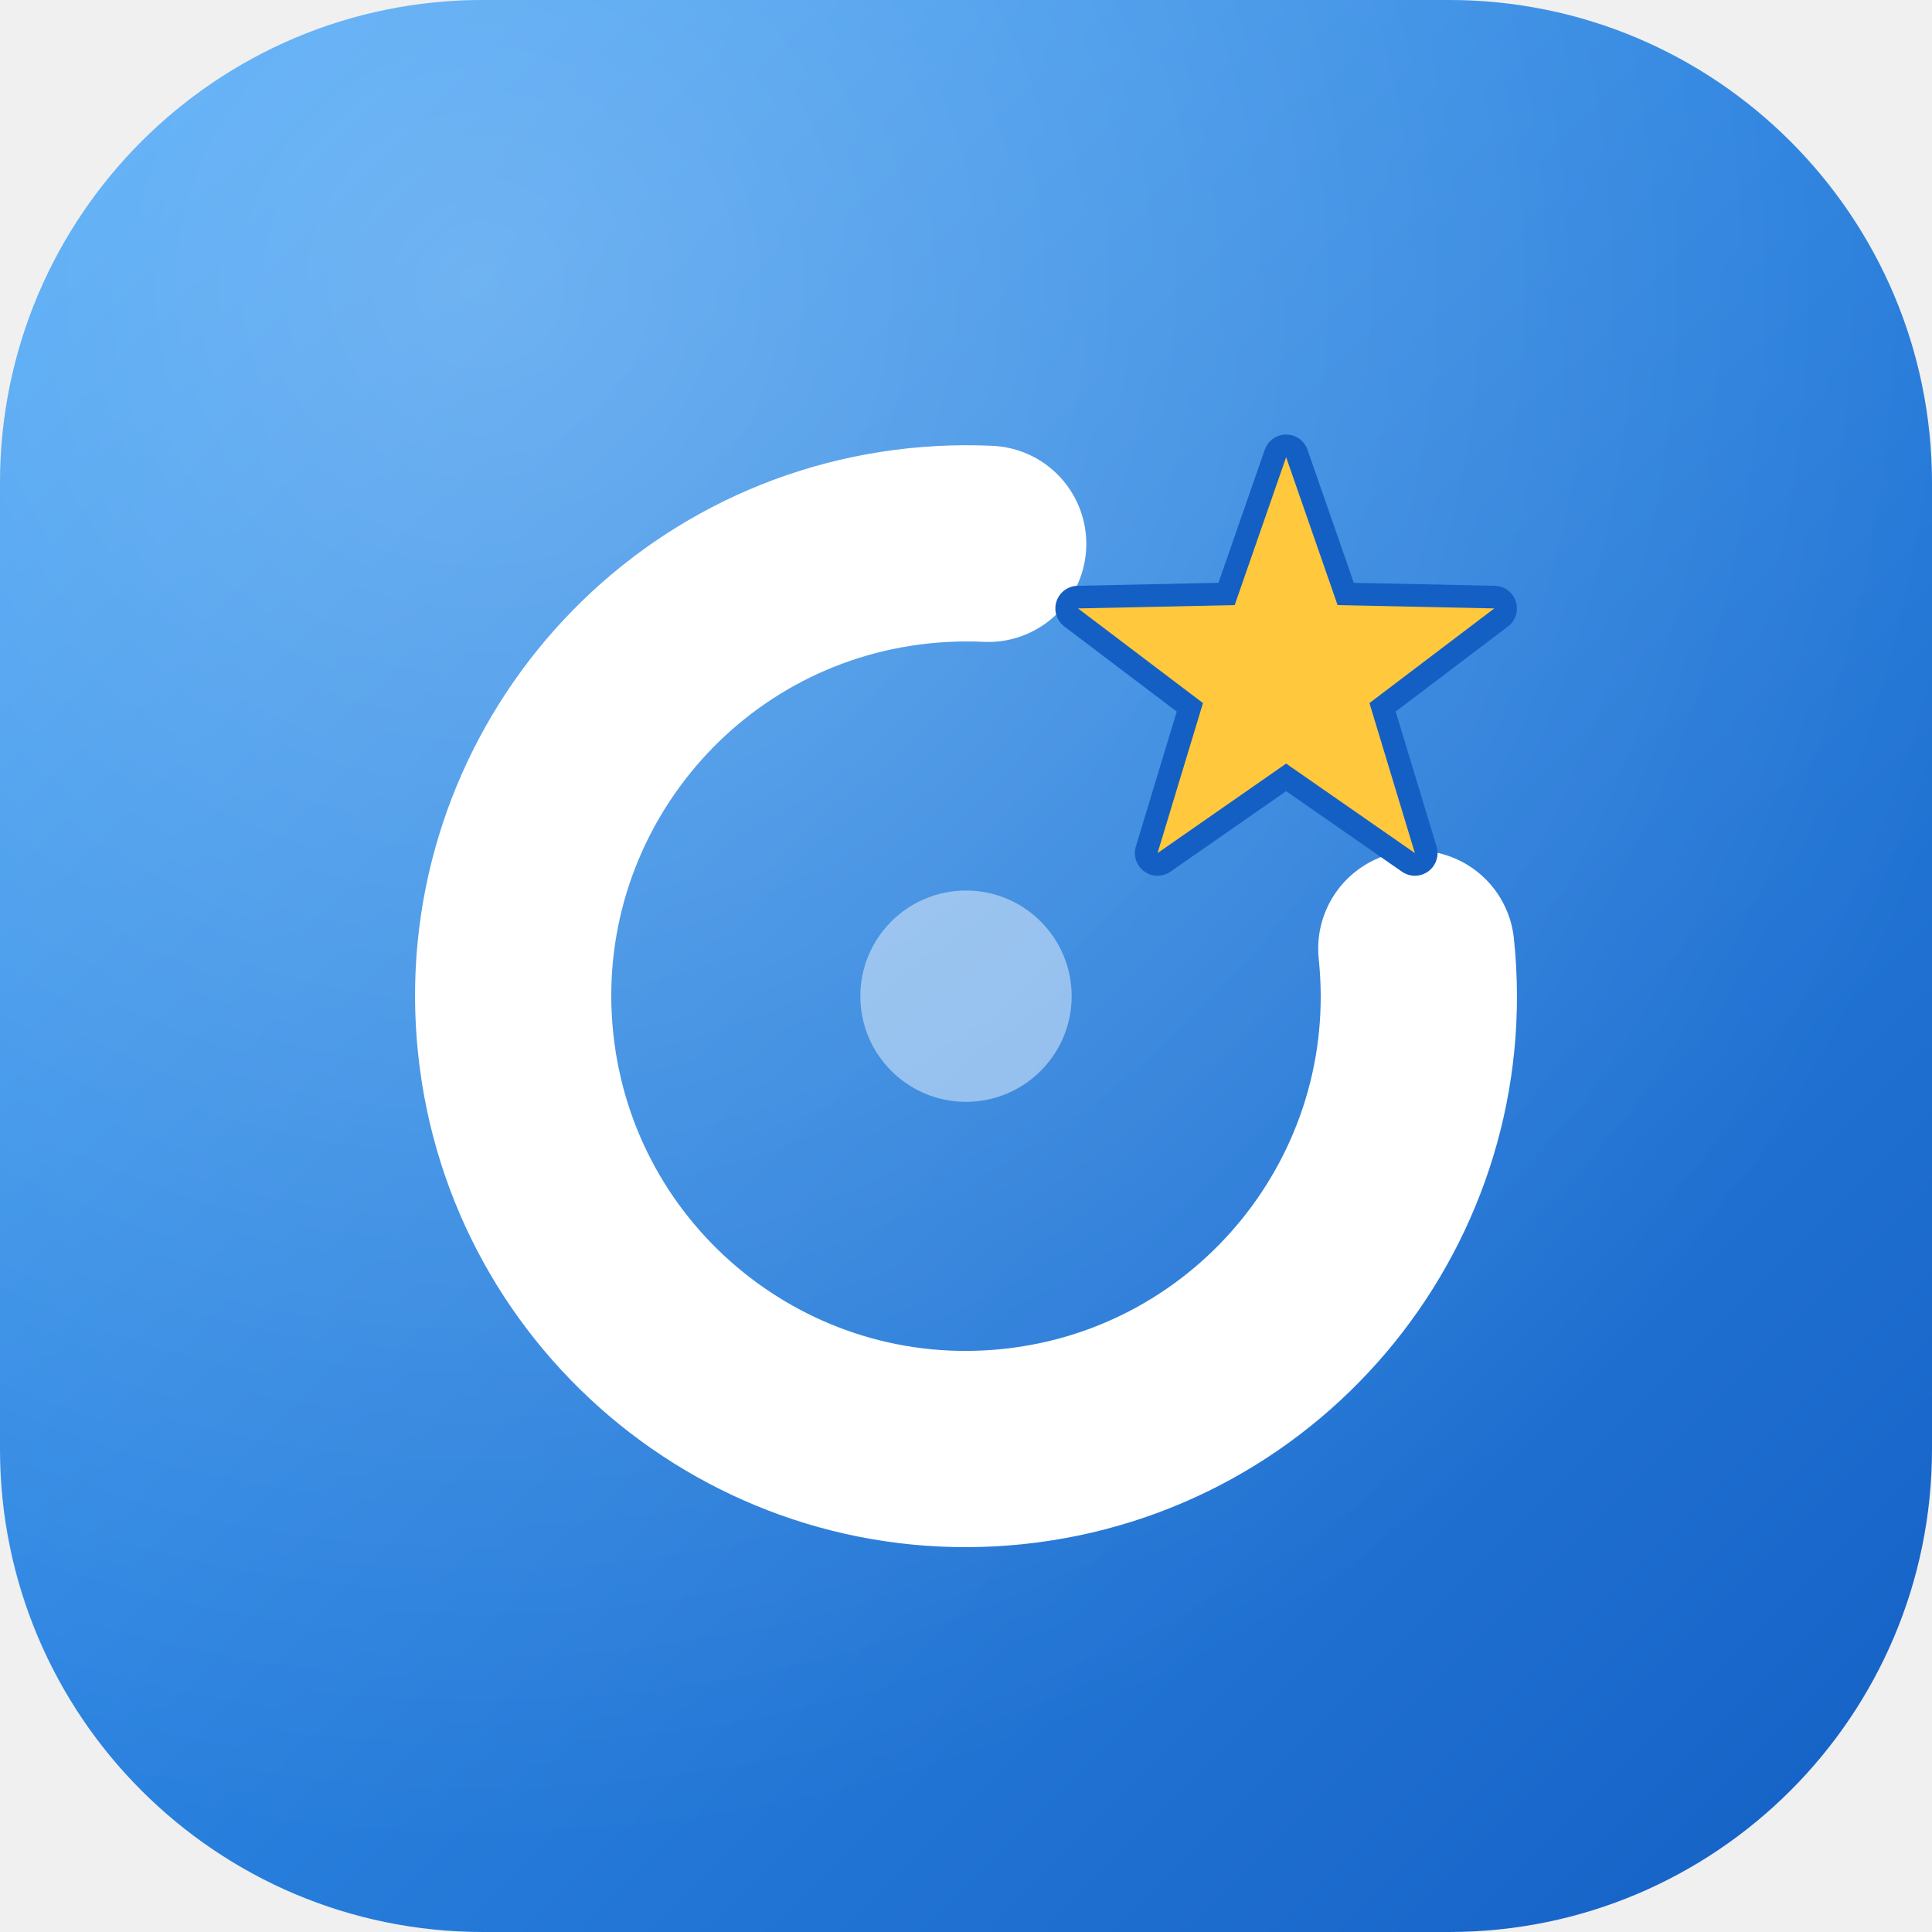
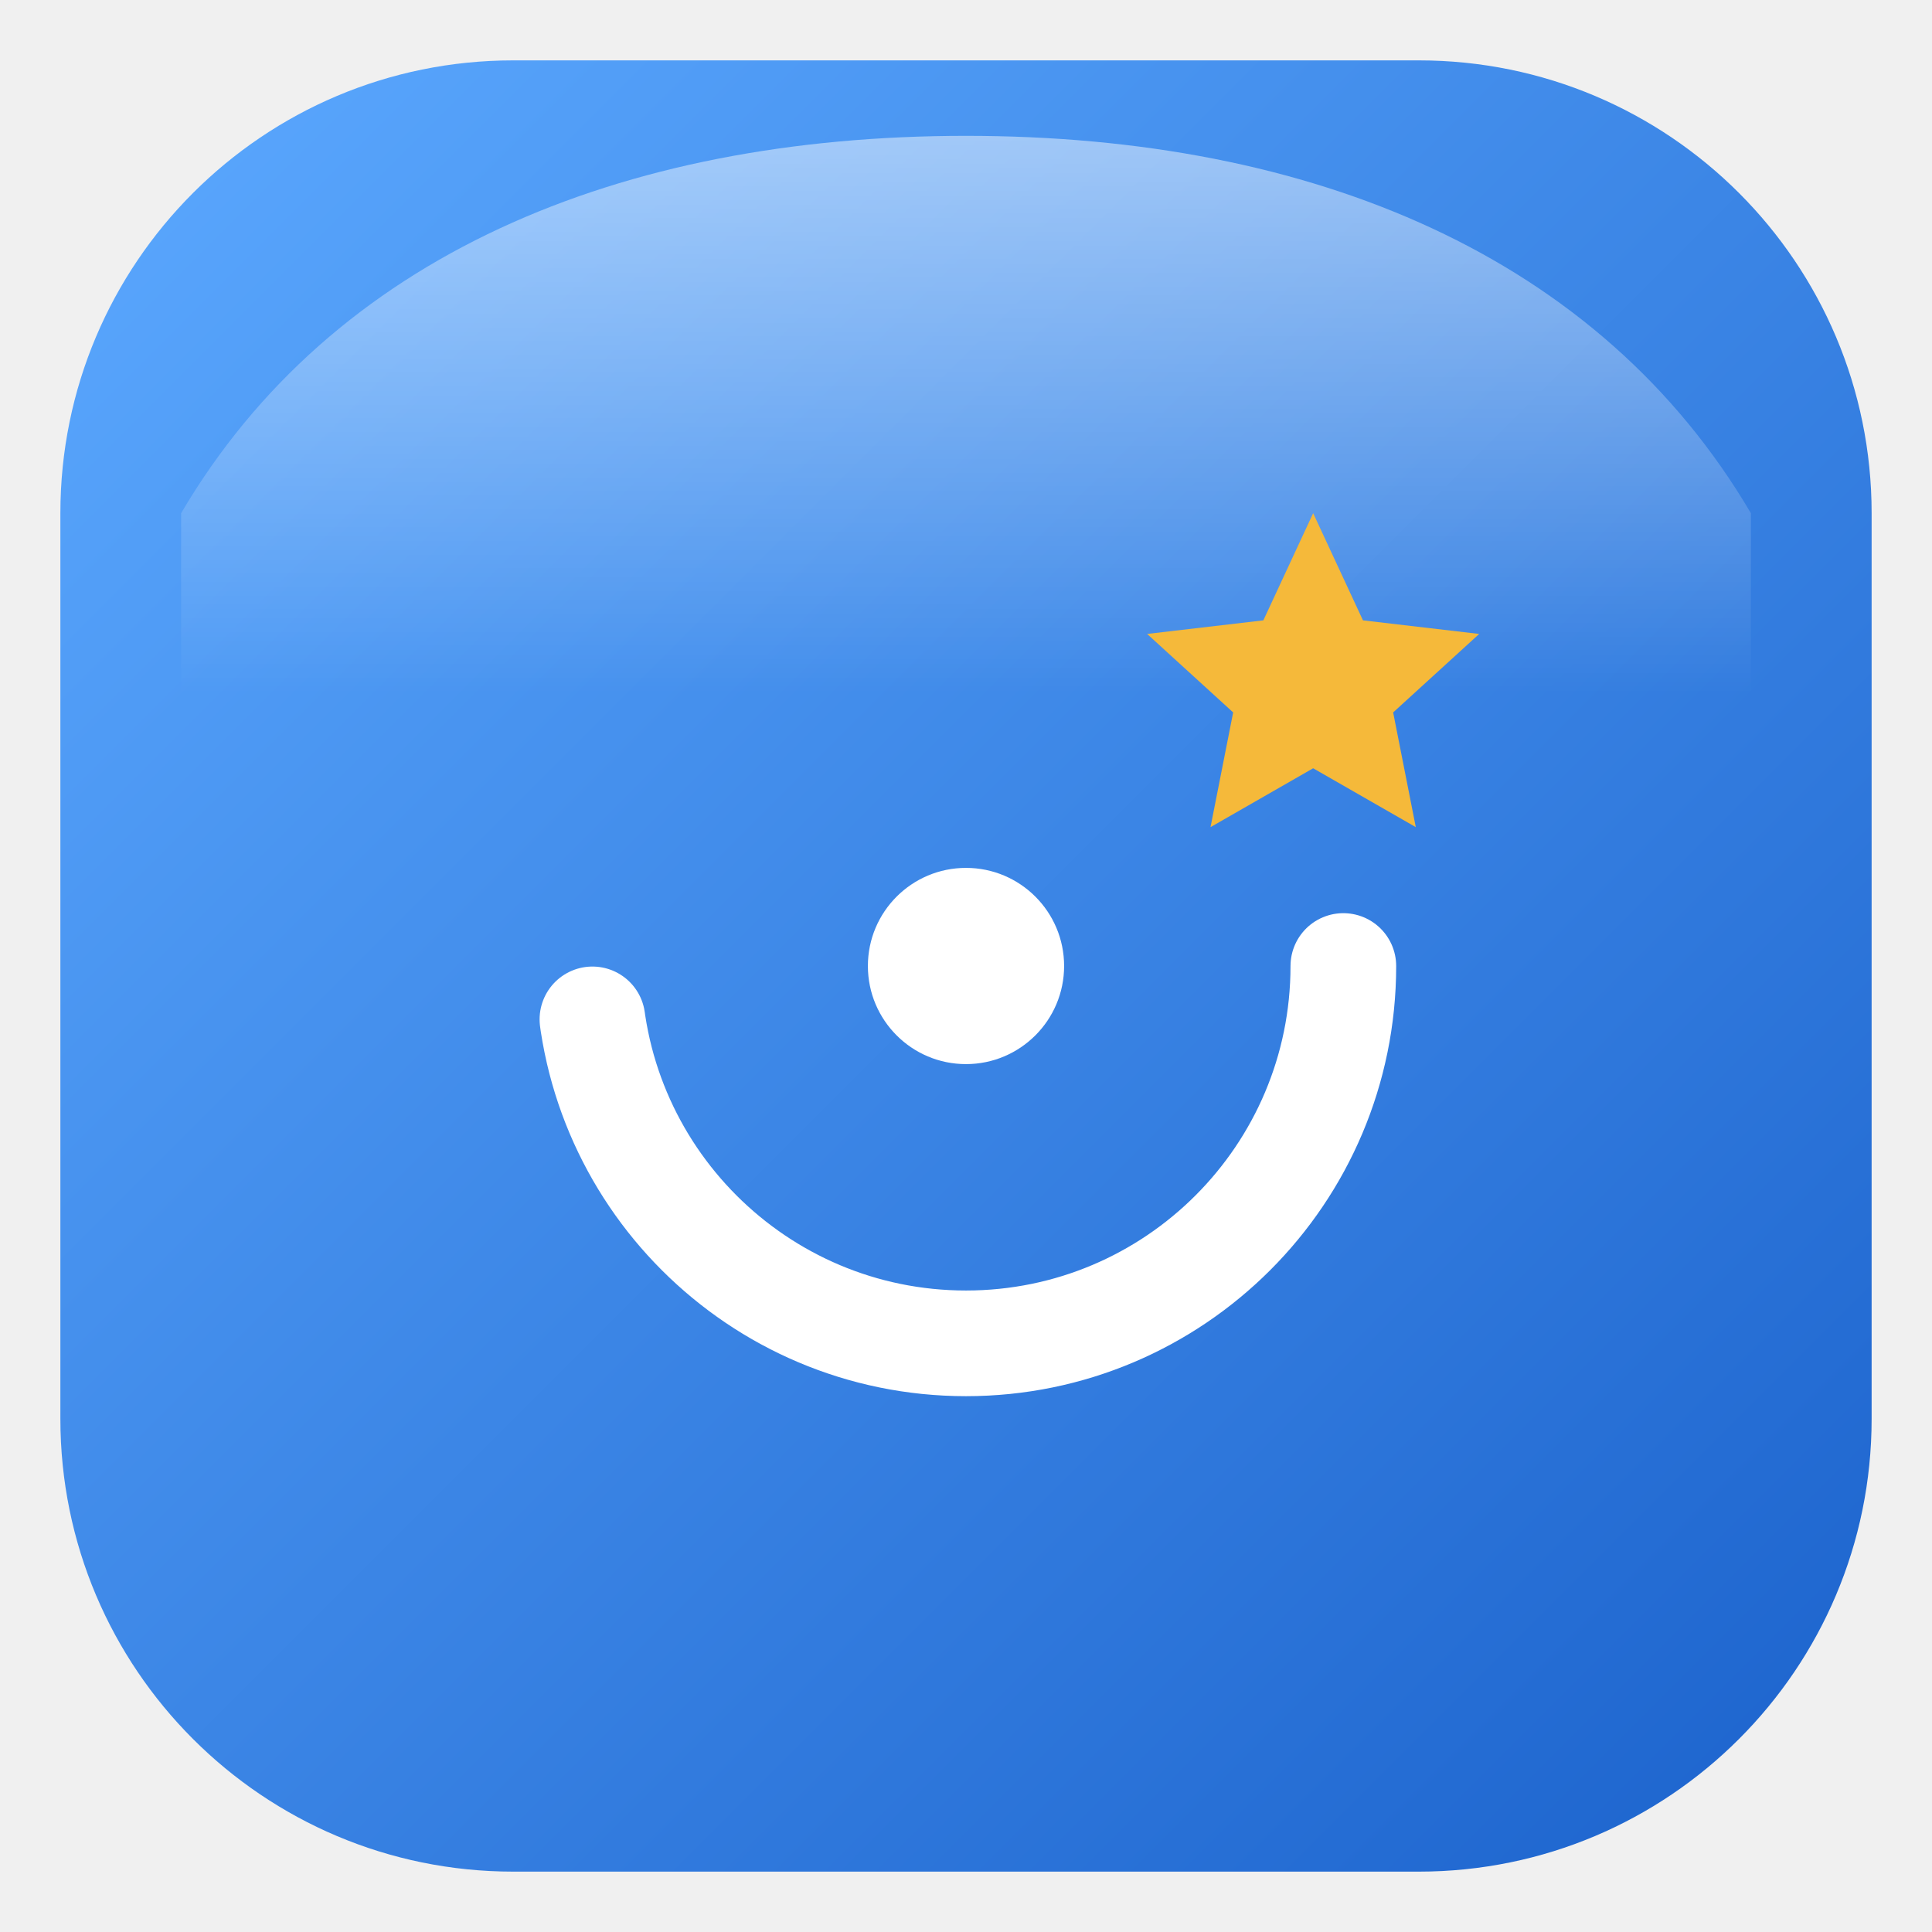
<svg xmlns="http://www.w3.org/2000/svg" viewBox="0 0 128 128" role="img" aria-label="OmniHQ">
  <defs>
-     <linearGradient id="ga" x1="0" y1="0" x2="1" y2="1">
-       <stop offset="0" stop-color="#3FA2F7" />
-       <stop offset="1" stop-color="#145FC4" />
+     <linearGradient id="omniGrad" x1="0" y1="0" x2="1" y2="1">
+       <stop offset="0" stop-color="#5CA9FF" />
+       <stop offset="1" stop-color="#1B62CC" />
    </linearGradient>
-     <radialGradient id="ha" cx=".25" cy=".15" r=".8">
-       <stop offset="0" stop-color="#fff" stop-opacity=".28" />
+     <linearGradient id="omniShine" x1="0" y1="0" x2="0" y2="1">
+       <stop offset="0" stop-color="#fff" stop-opacity=".48" />
      <stop offset="1" stop-color="#fff" stop-opacity="0" />
-     </radialGradient>
+     </linearGradient>
  </defs>
-   <rect width="128" height="128" rx="32" fill="url(#ga)" />
-   <rect width="128" height="128" rx="32" fill="url(#ha)" />
-   <circle cx="64" cy="66" r="30" fill="none" stroke="#fff" stroke-width="13" stroke-linecap="round" stroke-dasharray="146 42.5" transform="rotate(-6 64 66)" />
-   <circle cx="64" cy="66" r="7" fill="#fff" fill-opacity=".45" />
-   <polygon points="85.21,30.29 88.62,40.09 99.00,40.31 90.73,46.58 93.74,56.52 85.21,50.59 76.69,56.52 79.70,46.58 71.42,40.31 81.80,40.09" fill="#FFC83D" stroke="#145FC4" stroke-width="3" stroke-linejoin="round" paint-order="stroke" />
+   <rect x="4" y="4" width="120" height="120" rx="30" fill="url(#omniGrad)" />
+   <path d="M12 34C22 17 41 9 64 9s42 8 52 25v12H12z" fill="url(#omniShine)" />
+   <circle cx="64" cy="64" r="25" pathLength="100" fill="none" stroke="#fff" stroke-width="7" stroke-linecap="round" stroke-dasharray="75 100" />
+   <circle cx="64" cy="64" r="6.5" fill="#fff" />
+   <path d="m87 34 3.3 7.1 7.7.9-5.7 5.2 1.5 7.6-6.8-3.9-6.8 3.9 1.5-7.6-5.7-5.2 7.7-.9z" fill="#F5B93A" />
</svg>
